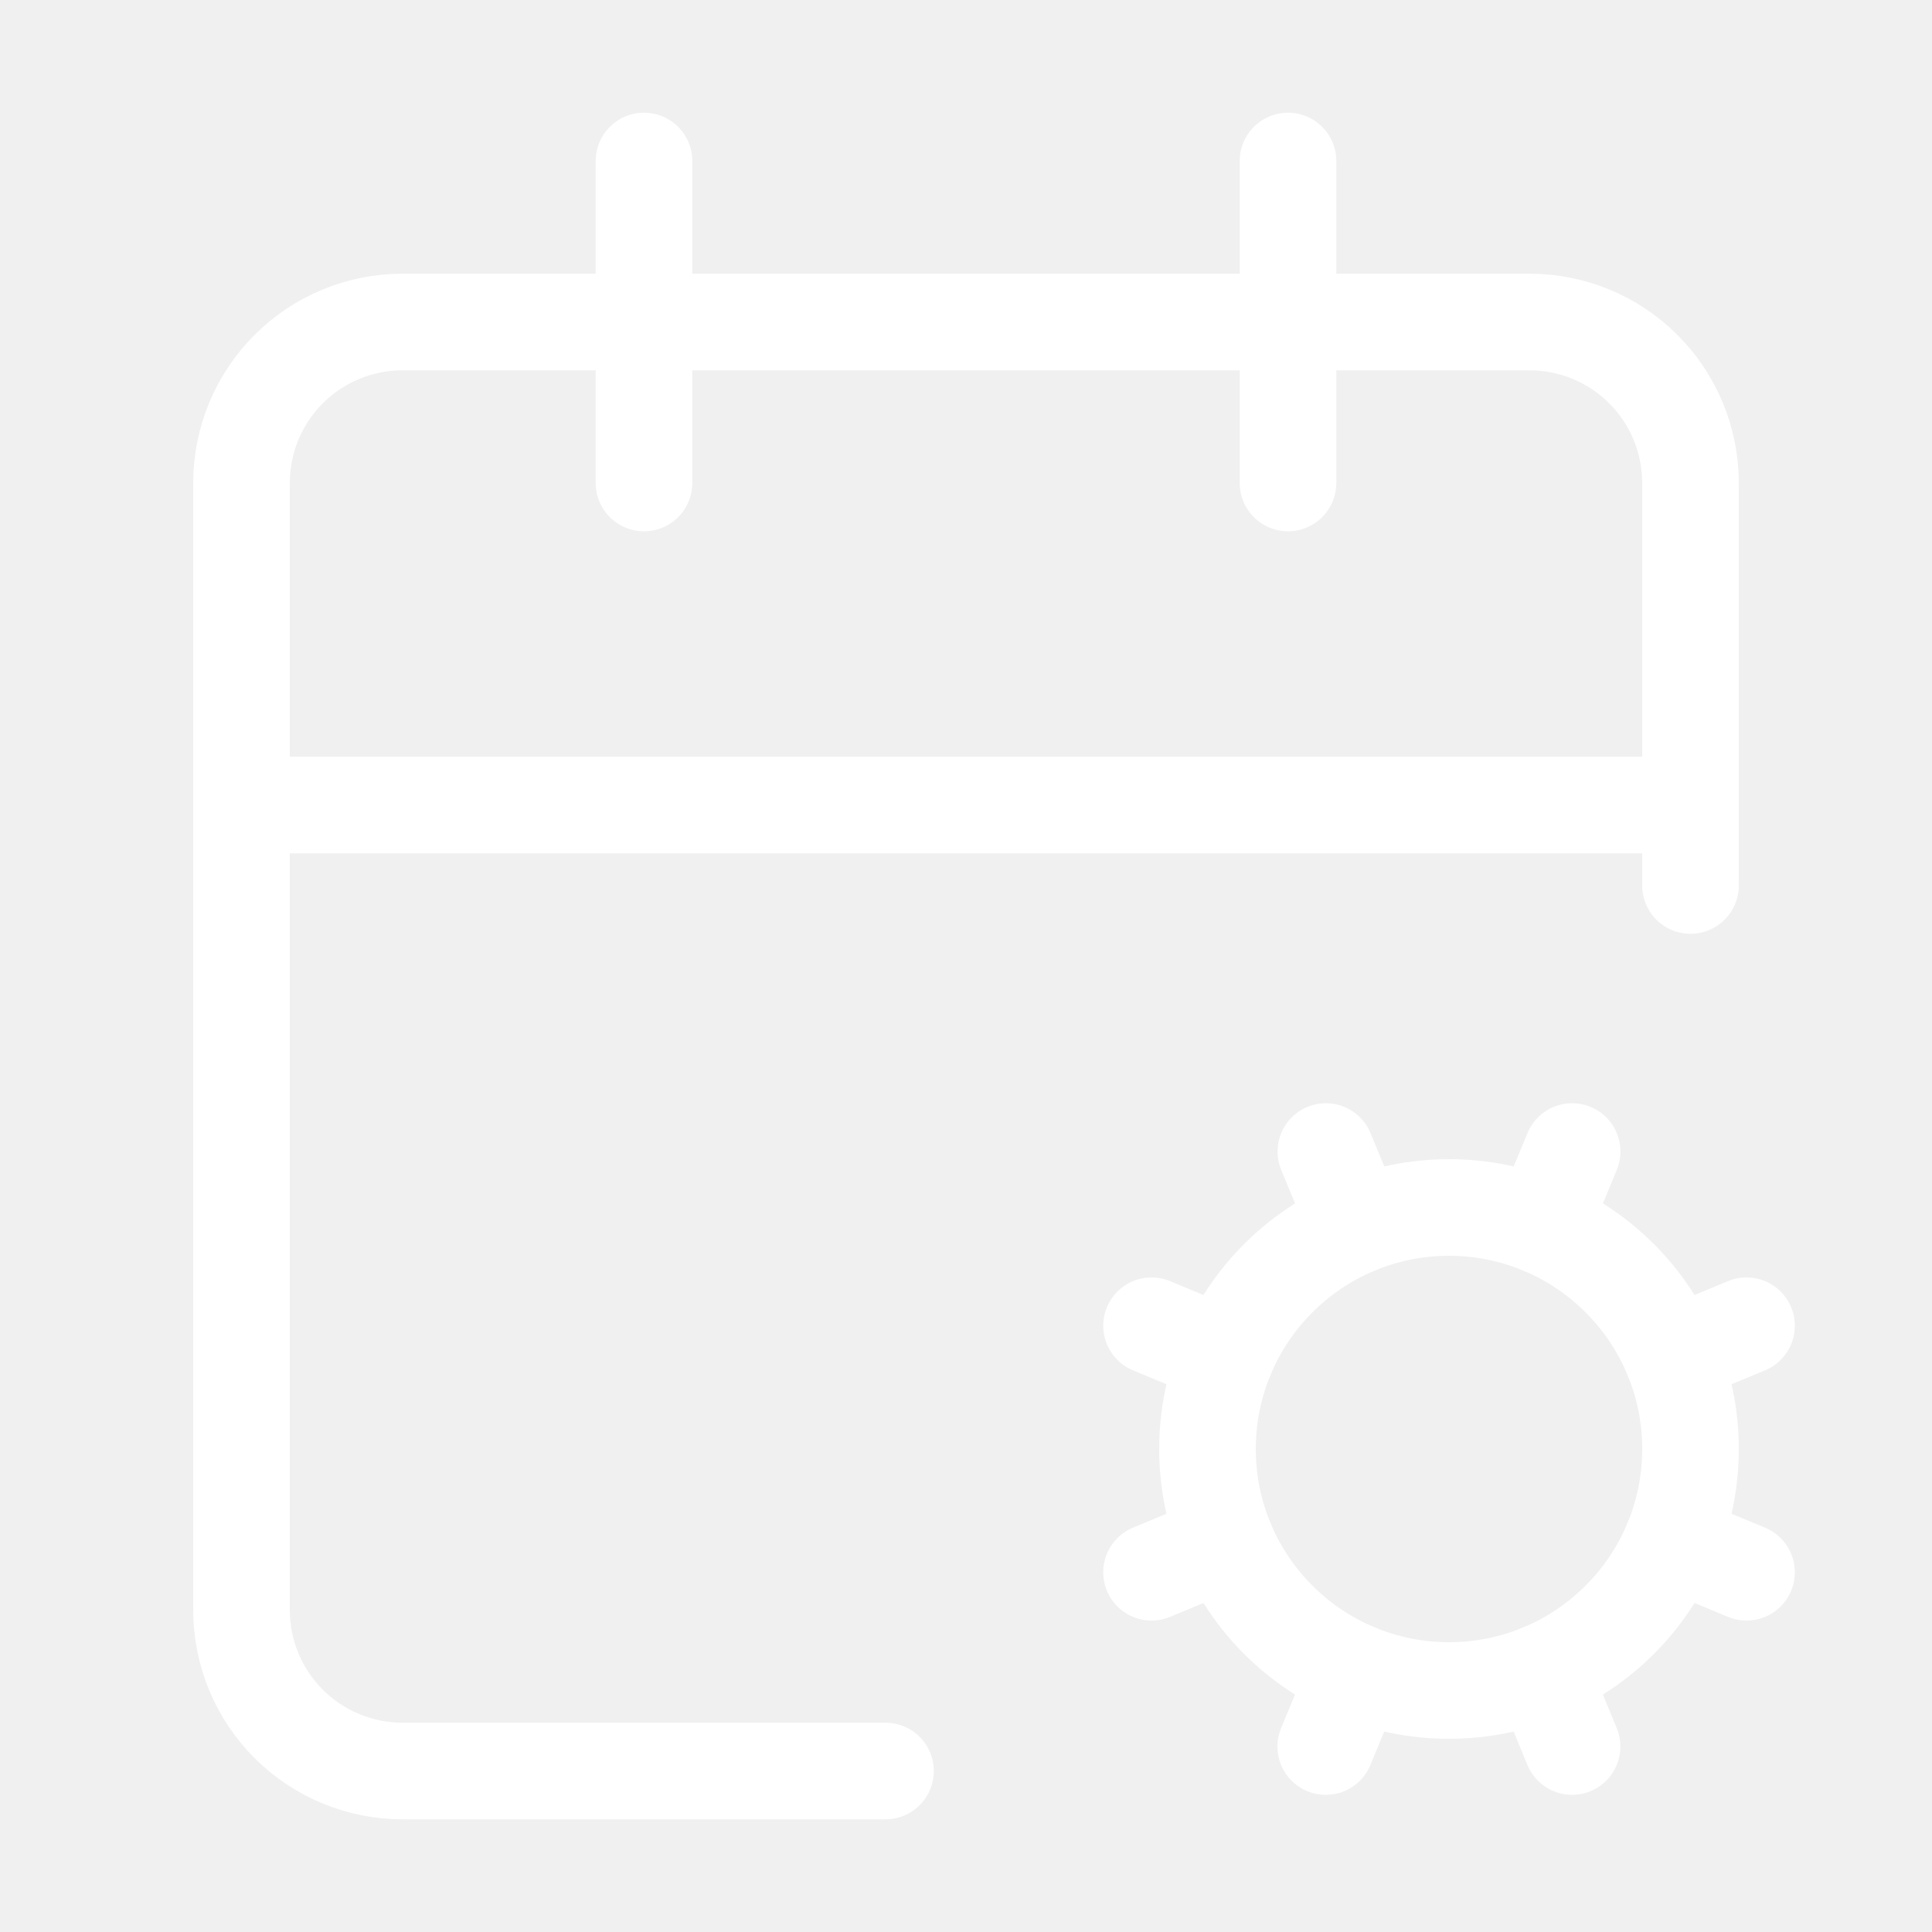
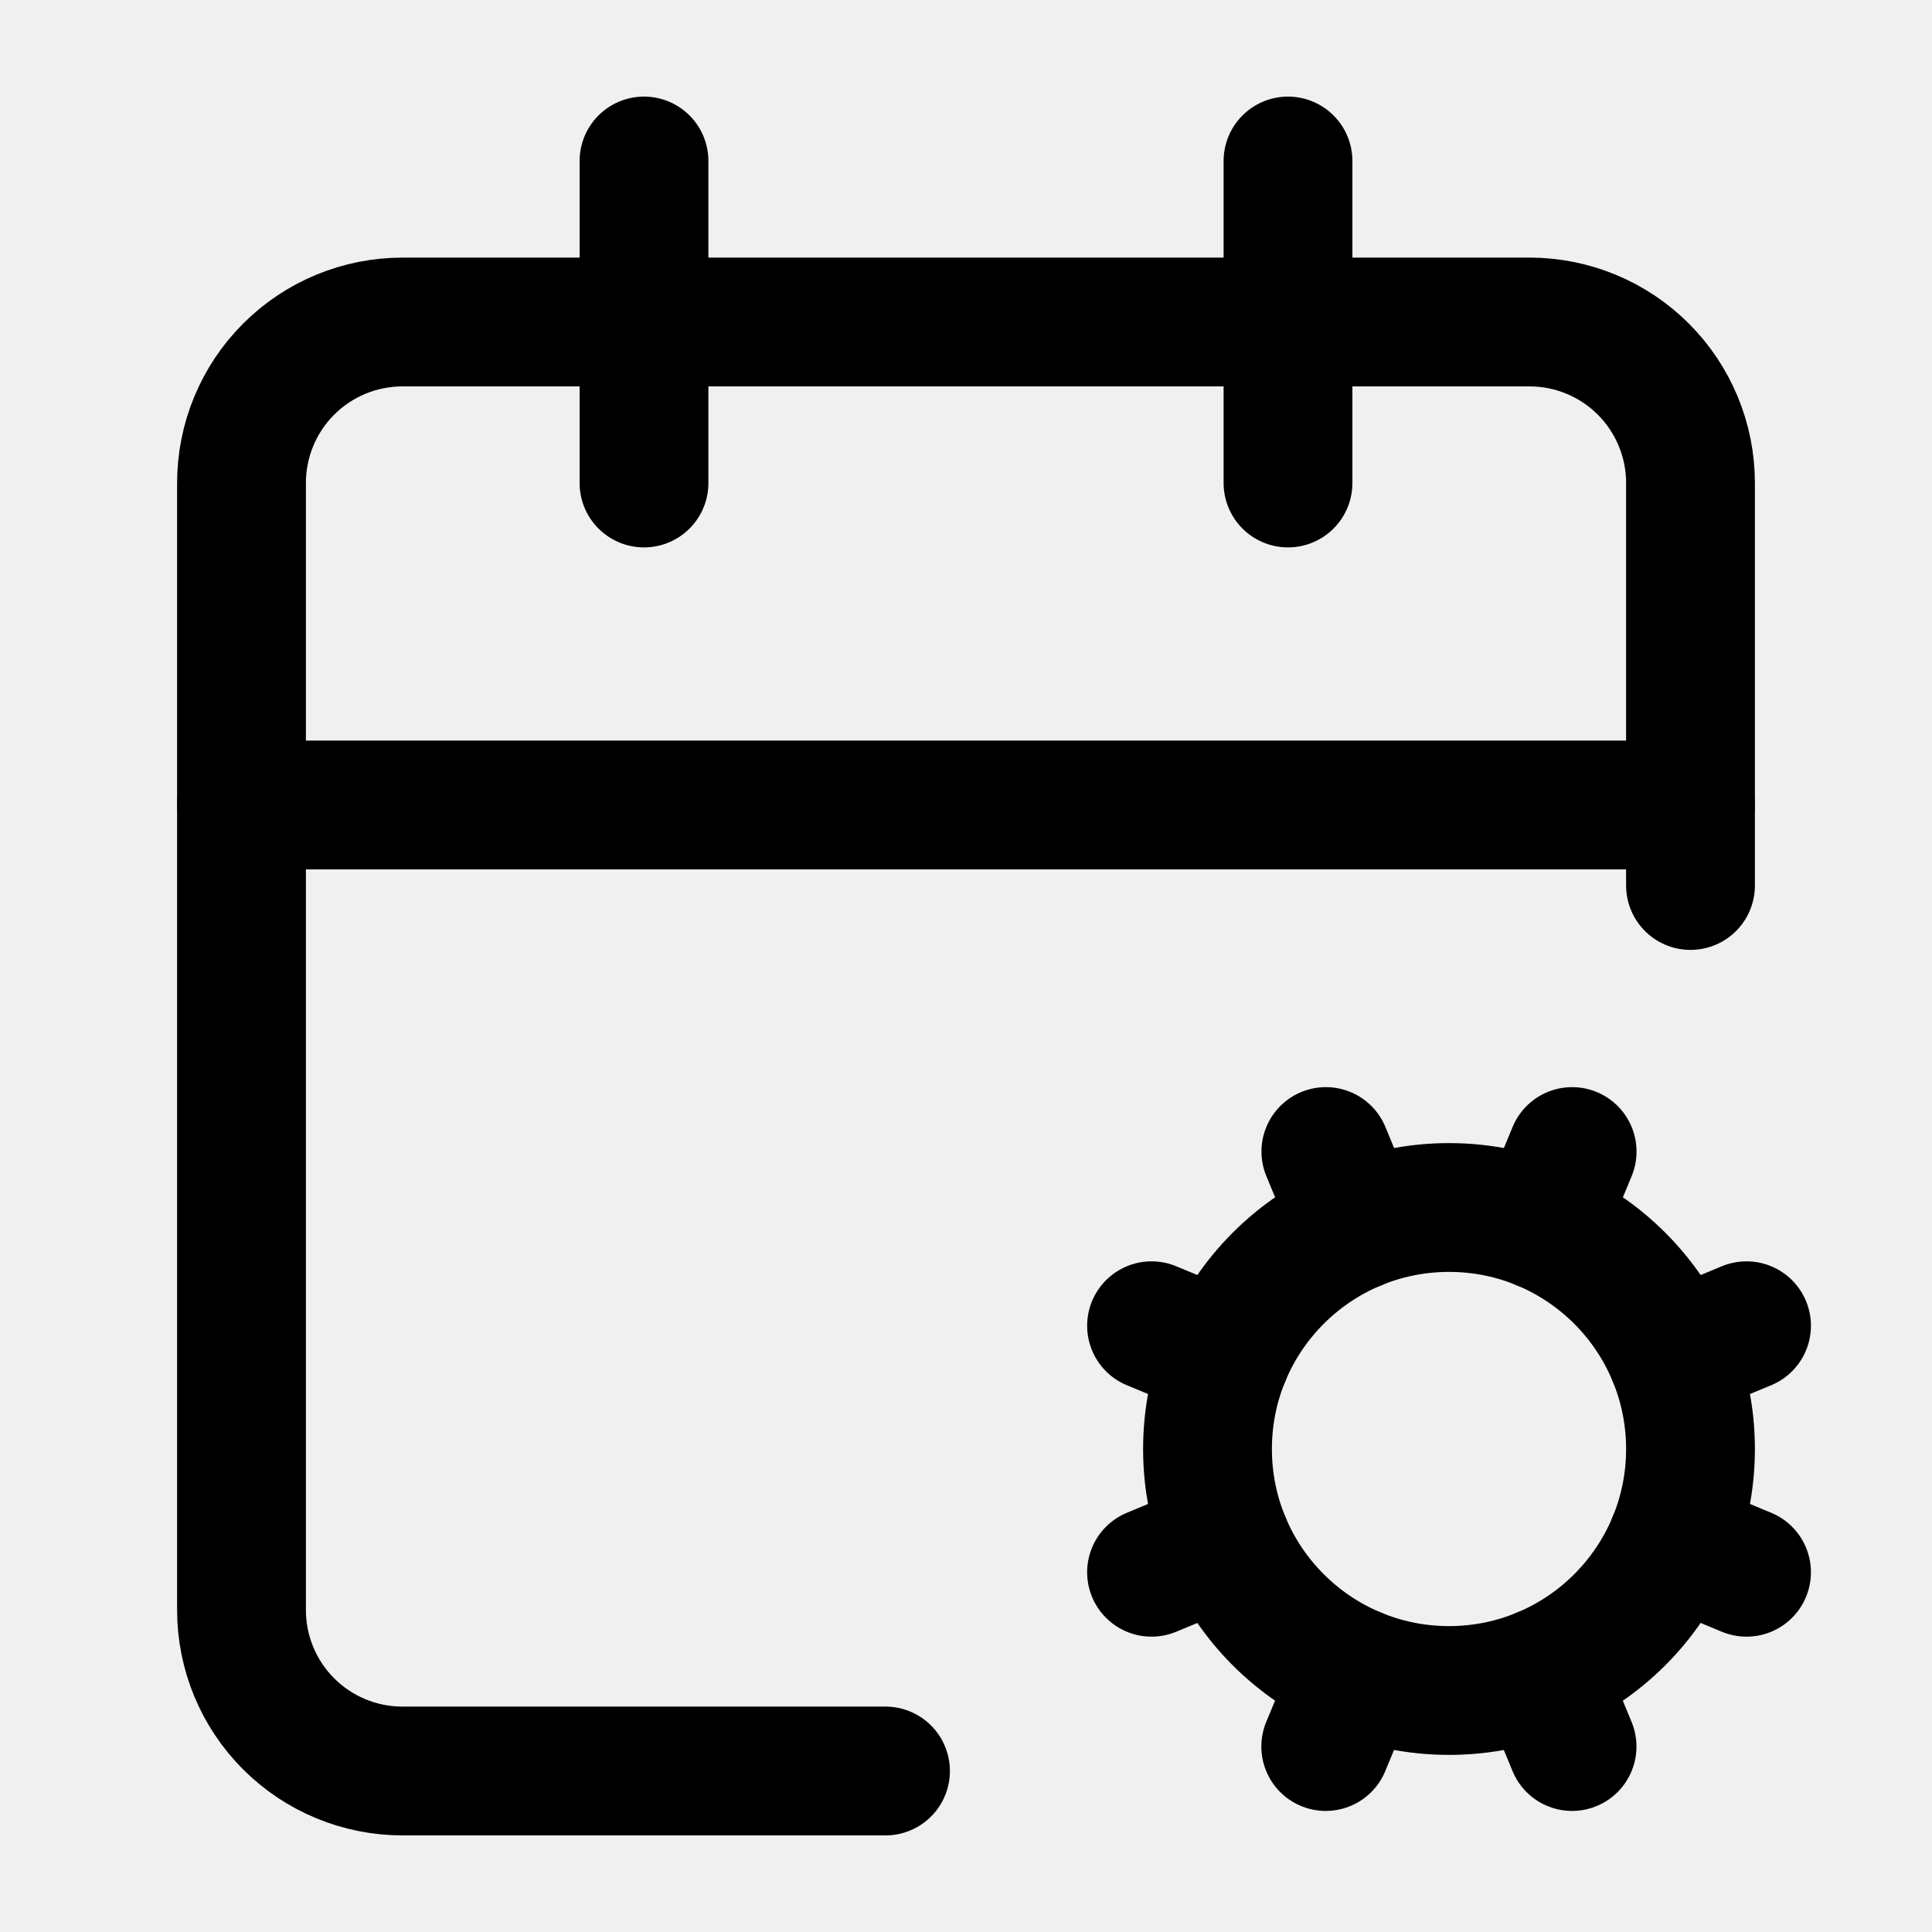
<svg xmlns="http://www.w3.org/2000/svg" width="30" height="30" viewBox="0 0 30 30" fill="none">
-   <path d="M19.035 21.065L17.881 20.586" stroke="white" stroke-width="1.5" stroke-linecap="round" stroke-linejoin="round" />
-   <path d="M19.035 23.935L17.881 24.414" stroke="white" stroke-width="1.5" stroke-linecap="round" stroke-linejoin="round" />
-   <path d="M20 2.5V7.5" stroke="white" stroke-width="1.5" stroke-linecap="round" stroke-linejoin="round" />
-   <path d="M20.588 17.881L21.065 19.035" stroke="white" stroke-width="1.5" stroke-linecap="round" stroke-linejoin="round" />
-   <path d="M21.065 25.965L20.586 27.12" stroke="white" stroke-width="1.5" stroke-linecap="round" stroke-linejoin="round" />
-   <path d="M23.934 19.035L24.412 17.881" stroke="white" stroke-width="1.5" stroke-linecap="round" stroke-linejoin="round" />
-   <path d="M24.411 27.12L23.934 25.965" stroke="white" stroke-width="1.5" stroke-linecap="round" stroke-linejoin="round" />
-   <path d="M25.965 21.065L27.12 20.586" stroke="white" stroke-width="1.5" stroke-linecap="round" stroke-linejoin="round" />
-   <path d="M25.965 23.935L27.12 24.414" stroke="white" stroke-width="1.5" stroke-linecap="round" stroke-linejoin="round" />
-   <path d="M26.25 13.75V7.5C26.25 6.837 25.987 6.201 25.518 5.732C25.049 5.263 24.413 5 23.75 5H6.25C5.587 5 4.951 5.263 4.482 5.732C4.013 6.201 3.75 6.837 3.75 7.5V25C3.75 25.663 4.013 26.299 4.482 26.768C4.951 27.237 5.587 27.5 6.25 27.5H13.75" stroke="white" stroke-width="1.5" stroke-linecap="round" stroke-linejoin="round" />
-   <path d="M3.75 12.5H26.25" stroke="white" stroke-width="1.5" stroke-linecap="round" stroke-linejoin="round" />
-   <path d="M10 2.5V7.5" stroke="white" stroke-width="1.5" stroke-linecap="round" stroke-linejoin="round" />
-   <path d="M22.5 26.25C24.571 26.25 26.25 24.571 26.25 22.5C26.25 20.429 24.571 18.75 22.5 18.75C20.429 18.75 18.75 20.429 18.75 22.5C18.75 24.571 20.429 26.25 22.5 26.25Z" stroke="white" stroke-width="1.5" stroke-linecap="round" stroke-linejoin="round" />
+   <path d="M19.035 21.065L17.881 20.586" stroke="black" stroke-width="2" stroke-linecap="round" stroke-linejoin="round" />
+   <path d="M19.035 23.935L17.881 24.414" stroke="black" stroke-width="2" stroke-linecap="round" stroke-linejoin="round" />
+   <path d="M20 2.5V7.5" stroke="black" stroke-width="2" stroke-linecap="round" stroke-linejoin="round" />
+   <path d="M20.588 17.881L21.065 19.035" stroke="black" stroke-width="2" stroke-linecap="round" stroke-linejoin="round" />
+   <path d="M21.065 25.965L20.586 27.12" stroke="black" stroke-width="2" stroke-linecap="round" stroke-linejoin="round" />
+   <path d="M23.934 19.035L24.412 17.881" stroke="black" stroke-width="2" stroke-linecap="round" stroke-linejoin="round" />
+   <path d="M24.411 27.12L23.934 25.965" stroke="black" stroke-width="2" stroke-linecap="round" stroke-linejoin="round" />
+   <path d="M25.965 21.065L27.12 20.586" stroke="black" stroke-width="2" stroke-linecap="round" stroke-linejoin="round" />
+   <path d="M25.965 23.935L27.12 24.414" stroke="black" stroke-width="2" stroke-linecap="round" stroke-linejoin="round" />
+   <path d="M26.25 13.75V7.5C26.25 6.837 25.987 6.201 25.518 5.732C25.049 5.263 24.413 5 23.75 5H6.25C5.587 5 4.951 5.263 4.482 5.732C4.013 6.201 3.75 6.837 3.75 7.5V25C3.75 25.663 4.013 26.299 4.482 26.768C4.951 27.237 5.587 27.5 6.25 27.5H13.75" stroke="black" stroke-width="2" stroke-linecap="round" stroke-linejoin="round" />
+   <path d="M3.75 12.5H26.25" stroke="black" stroke-width="2" stroke-linecap="round" stroke-linejoin="round" />
+   <path d="M10 2.5V7.5" stroke="black" stroke-width="2" stroke-linecap="round" stroke-linejoin="round" />
+   <path d="M22.5 26.25C24.571 26.25 26.25 24.571 26.25 22.5C26.25 20.429 24.571 18.75 22.5 18.75C20.429 18.75 18.75 20.429 18.75 22.5C18.75 24.571 20.429 26.25 22.5 26.25Z" stroke="black" stroke-width="2" stroke-linecap="round" stroke-linejoin="round" />
</svg>
